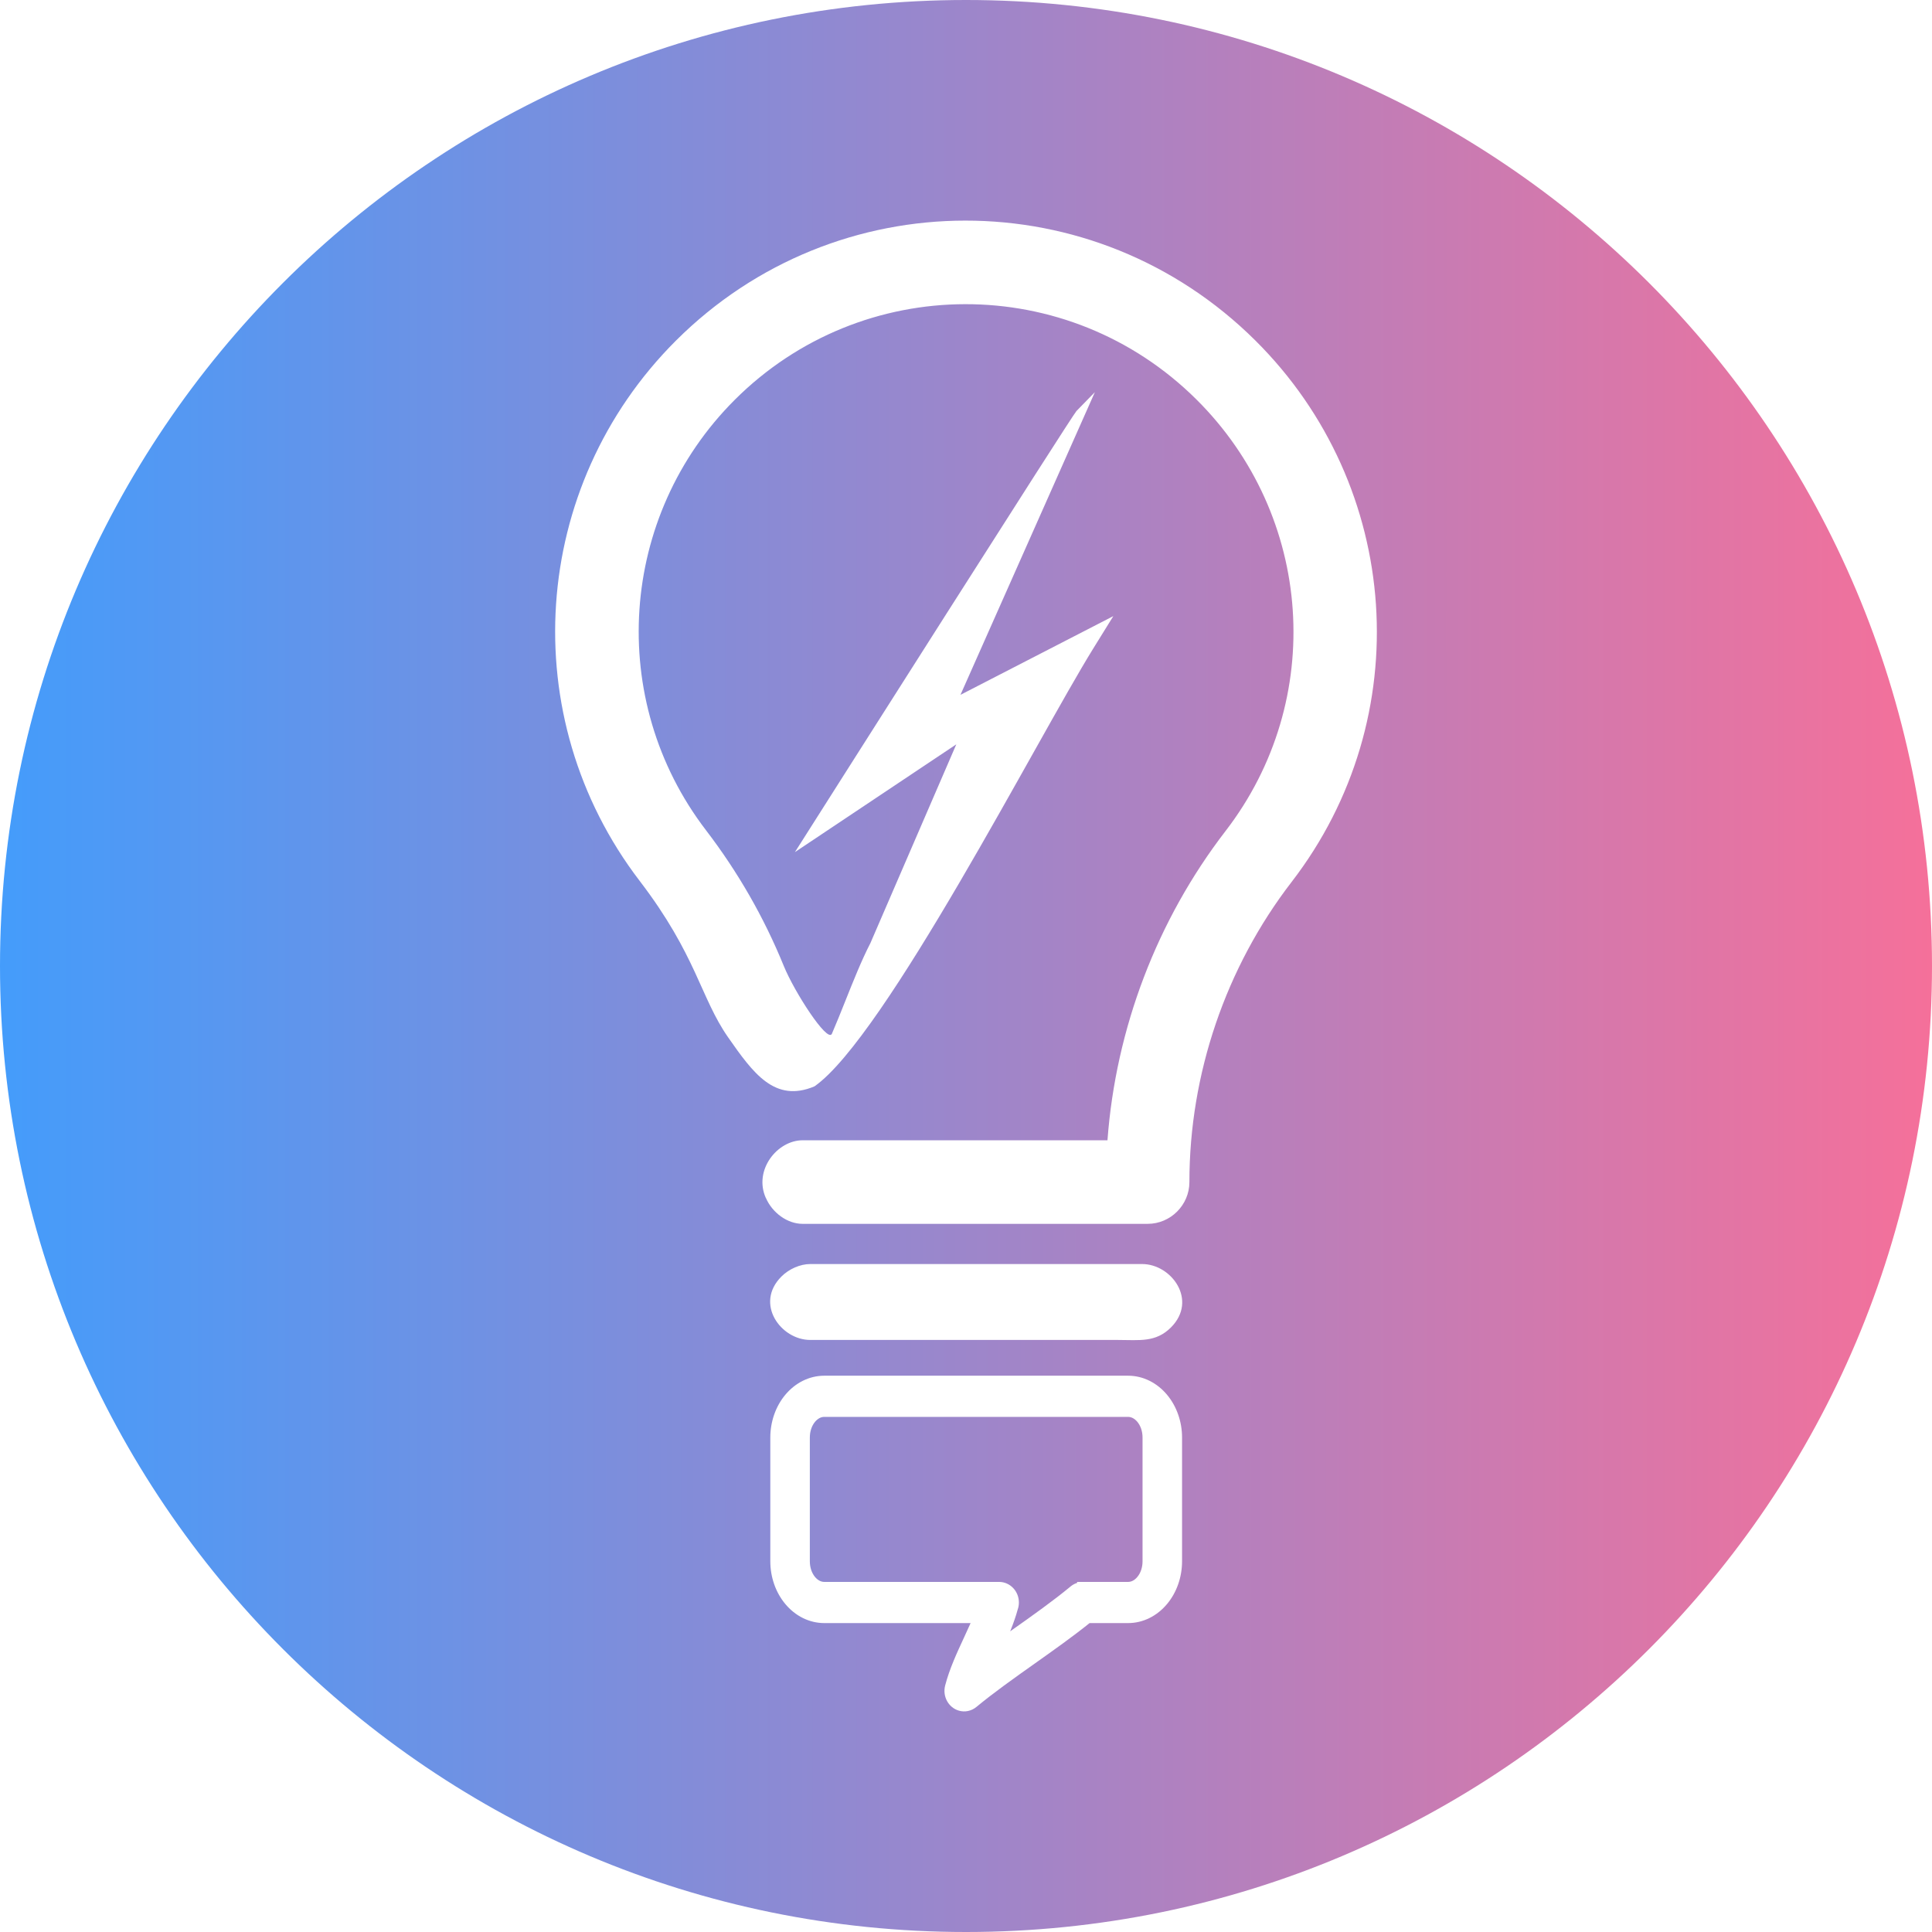
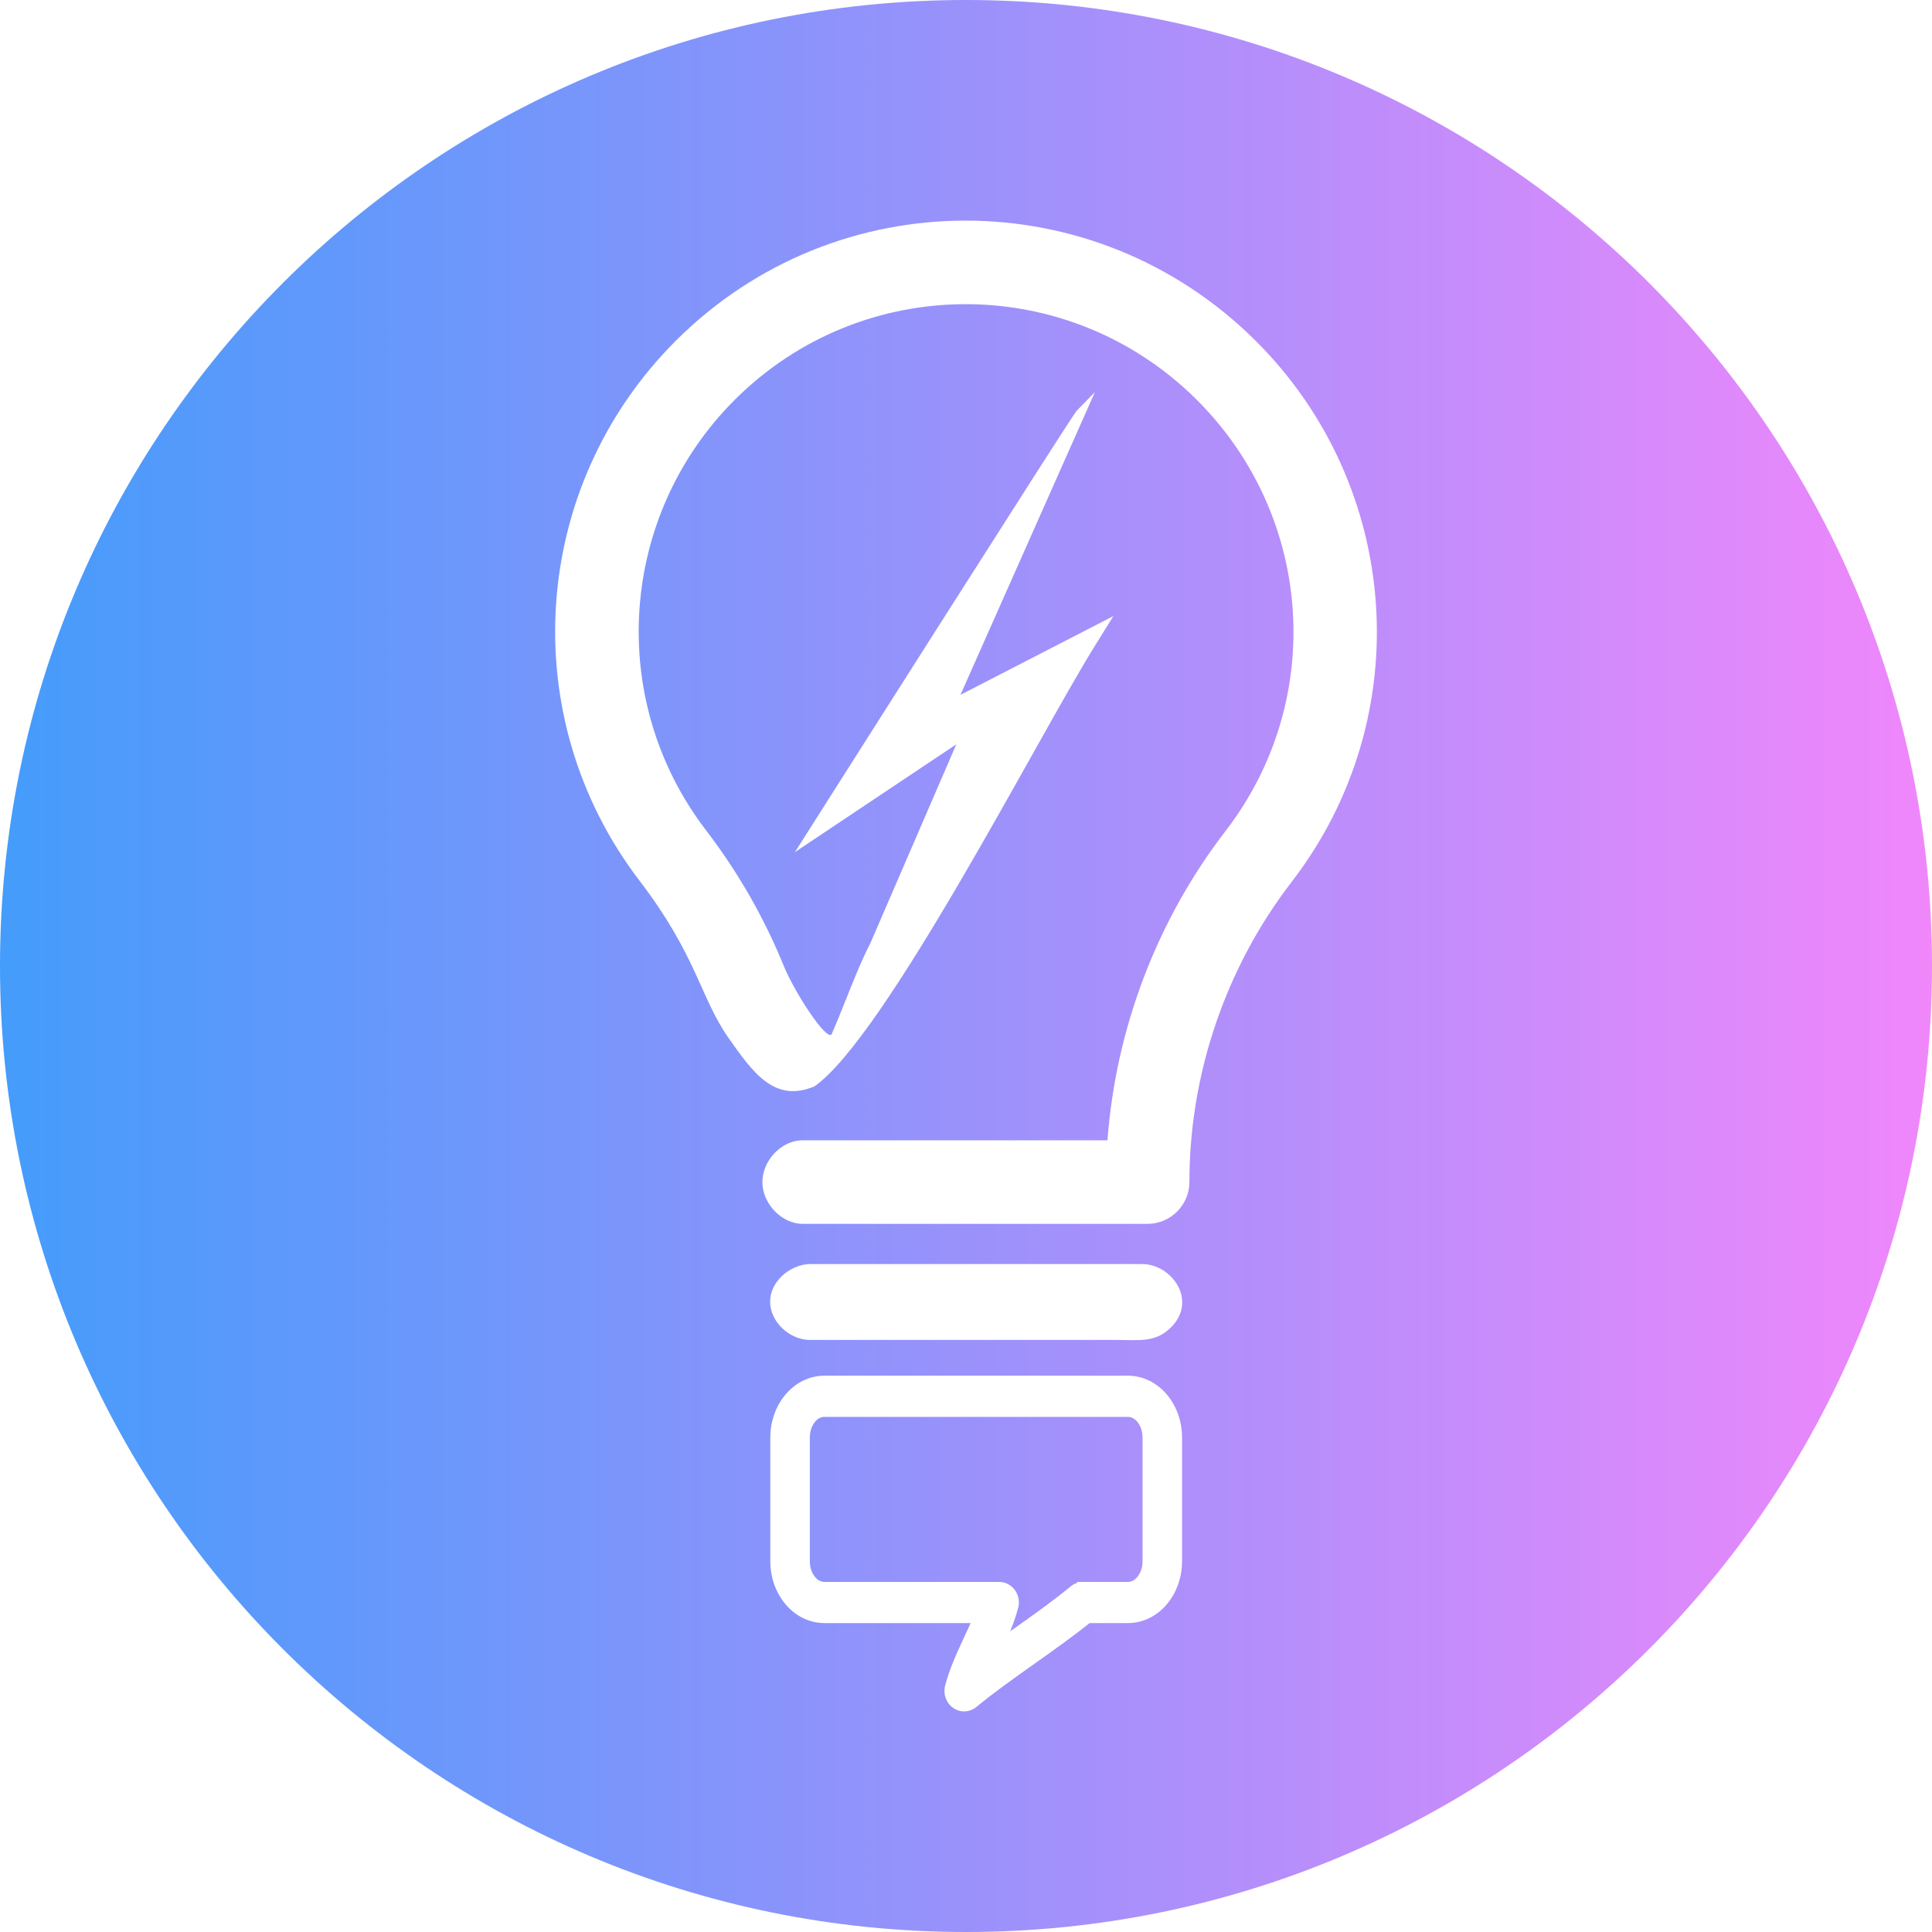
<svg xmlns="http://www.w3.org/2000/svg" id="Layer_1" width="2250" height="2250" version="1.1" viewBox="0 0 2250 2250">
  <defs>
    <linearGradient id="linear-gradient" x1="0" y1="1125" x2="2250" y2="1125" gradientTransform="translate(0 2250) scale(1 -1)" gradientUnits="userSpaceOnUse">
      <stop offset="0" stop-color="#449cfb" />
-       <stop offset="1" stop-color="#f5709a" />
+       <stop offset="1" stop-color="#f087fb" />
    </linearGradient>
  </defs>
  <g id="Layer_x5F_1">
    <rect x="-75" y="-75" width="2400" height="2400" style="fill: none;" />
    <g id="_2261395808592">
      <path d="M1125,0c621.32,0,1125,503.68,1125,1125s-503.68,1125-1125,1125S0,1746.32,0,1125,503.68,0,1125,0ZM1302.26,1560.51h-358.6c-34.41,0-65.04-42.31-33.71-73.77,8.96-8.99,22.03-14.65,33.71-14.65h386.4c34.4,0,65.04,42.29,33.7,73.76-17.8,17.89-37.07,14.66-61.5,14.66h0ZM943.13,1674.15v144.09c0,3.67.57,7.1,1.6,10.16,1.05,3.12,2.57,5.88,4.44,8.12,1.57,1.9,3.39,3.41,5.33,4.41,1.71.87,3.57,1.36,5.51,1.36h203.57c6.42,0,12.22,2.75,16.41,7.18,4.08,4.32,6.61,10.27,6.61,16.8,0,1.42-.13,2.85-.38,4.28-.21,1.26-.54,2.5-.97,3.74-2.23,8.21-5.1,16.3-8.32,24.32l-.5,1.25,2.64-1.89c11.6-8.19,23.2-16.41,35.46-25.42,11.34-8.33,22.26-16.67,32.32-25.01,2.04-1.68,4.32-2.96,6.7-3.83l.89-.3v-1.12h59.26c1.94,0,3.81-.49,5.52-1.36,1.91-.98,3.72-2.5,5.3-4.41,1.9-2.24,3.42-5,4.47-8.12,1.04-3.06,1.61-6.49,1.61-10.16v-144.09c0-3.67-.57-7.09-1.6-10.14-1.07-3.15-2.59-5.92-4.45-8.15-1.61-1.91-3.42-3.42-5.33-4.4-1.74-.88-3.6-1.37-5.52-1.37h-353.69c-1.93,0-3.79.49-5.49,1.35-1.97,1.03-3.79,2.54-5.35,4.42-1.87,2.25-3.39,5-4.44,8.13-1.03,3.05-1.6,6.48-1.6,10.16ZM897.1,1818.24v-144.09c0-9.34,1.59-18.35,4.47-26.64,2.99-8.6,7.4-16.41,12.87-22.99,5.81-7,12.82-12.65,20.65-16.51,7.66-3.78,16.09-5.87,24.92-5.87h353.69c8.84,0,17.27,2.09,24.93,5.87,7.83,3.86,14.84,9.51,20.65,16.51,5.46,6.57,9.87,14.38,12.86,23,2.89,8.28,4.48,17.29,4.48,26.63v144.09c0,9.34-1.59,18.35-4.47,26.63-2.99,8.6-7.39,16.41-12.87,23-5.81,6.99-12.82,12.64-20.65,16.5-7.66,3.78-16.09,5.87-24.93,5.87h-44.77c-19.67,15.8-41.79,31.47-63.89,47.13l-.15.12c-11.58,8.18-23.16,16.39-35.44,25.4-11.35,8.34-22.27,16.68-32.34,25.02-2.84,2.32-6.16,3.94-9.69,4.69-3.44.73-7.09.66-10.68-.38-6.13-1.76-10.99-5.97-13.88-11.33-2.83-5.22-3.77-11.6-2.16-17.88,2.52-9.71,5.91-19.16,9.73-28.46,3.85-9.37,7.99-18.28,12.12-27.19,2.65-5.71,5.31-11.43,7.81-17.12h-170.35c-8.83,0-17.26-2.09-24.92-5.87-7.83-3.86-14.84-9.51-20.65-16.5-5.47-6.59-9.88-14.39-12.87-22.99-2.88-8.29-4.47-17.3-4.47-26.64h0ZM1013.59,1098.51l100.12-231.66-187.94,125.52,15.03-23.66c19.49-30.71,307.77-484.85,312.86-490.06l21.42-21.95-156.53,352.51,178.03-91.68-23.48,37.89c-64.85,104.69-242.7,452.62-324.57,509.75-46.29,19.47-71.35-15.26-100.6-57.15-32.24-46.19-36.72-95.52-103-182.16-145.83-190.6-127.81-459.38,42.2-629.11,186.56-186.21,487.14-186.58,674.77-.29,171.02,169.8,189.55,439.57,42.33,630.62-76.73,99.58-119.06,223.74-119.06,349.56,0,26.73-21.93,48.65-48.66,48.65h-401.75c-17.86,0-35.32-12.93-42.75-30.05l-.07.04c-14.63-32.44,13.16-67.32,42.82-67.32h355c9.64-130.25,57.79-256.66,137.55-360.21,117.32-152.31,102.53-367.01-33.99-502.56-149.5-148.42-389.54-147.66-537.83.64-134.81,134.8-149.55,349.16-33.34,501,37.26,48.69,67.58,101.52,90.64,158.12,12.41,30.48,50.33,88.96,55.88,79.26h.01c5.24-12.05,10.41-25.02,15.68-38.21,9.4-23.57,19.11-47.9,29.23-67.49h0Z" style="fill: url(#linear-gradient); fill-rule: evenodd;" />
    </g>
  </g>
</svg>
